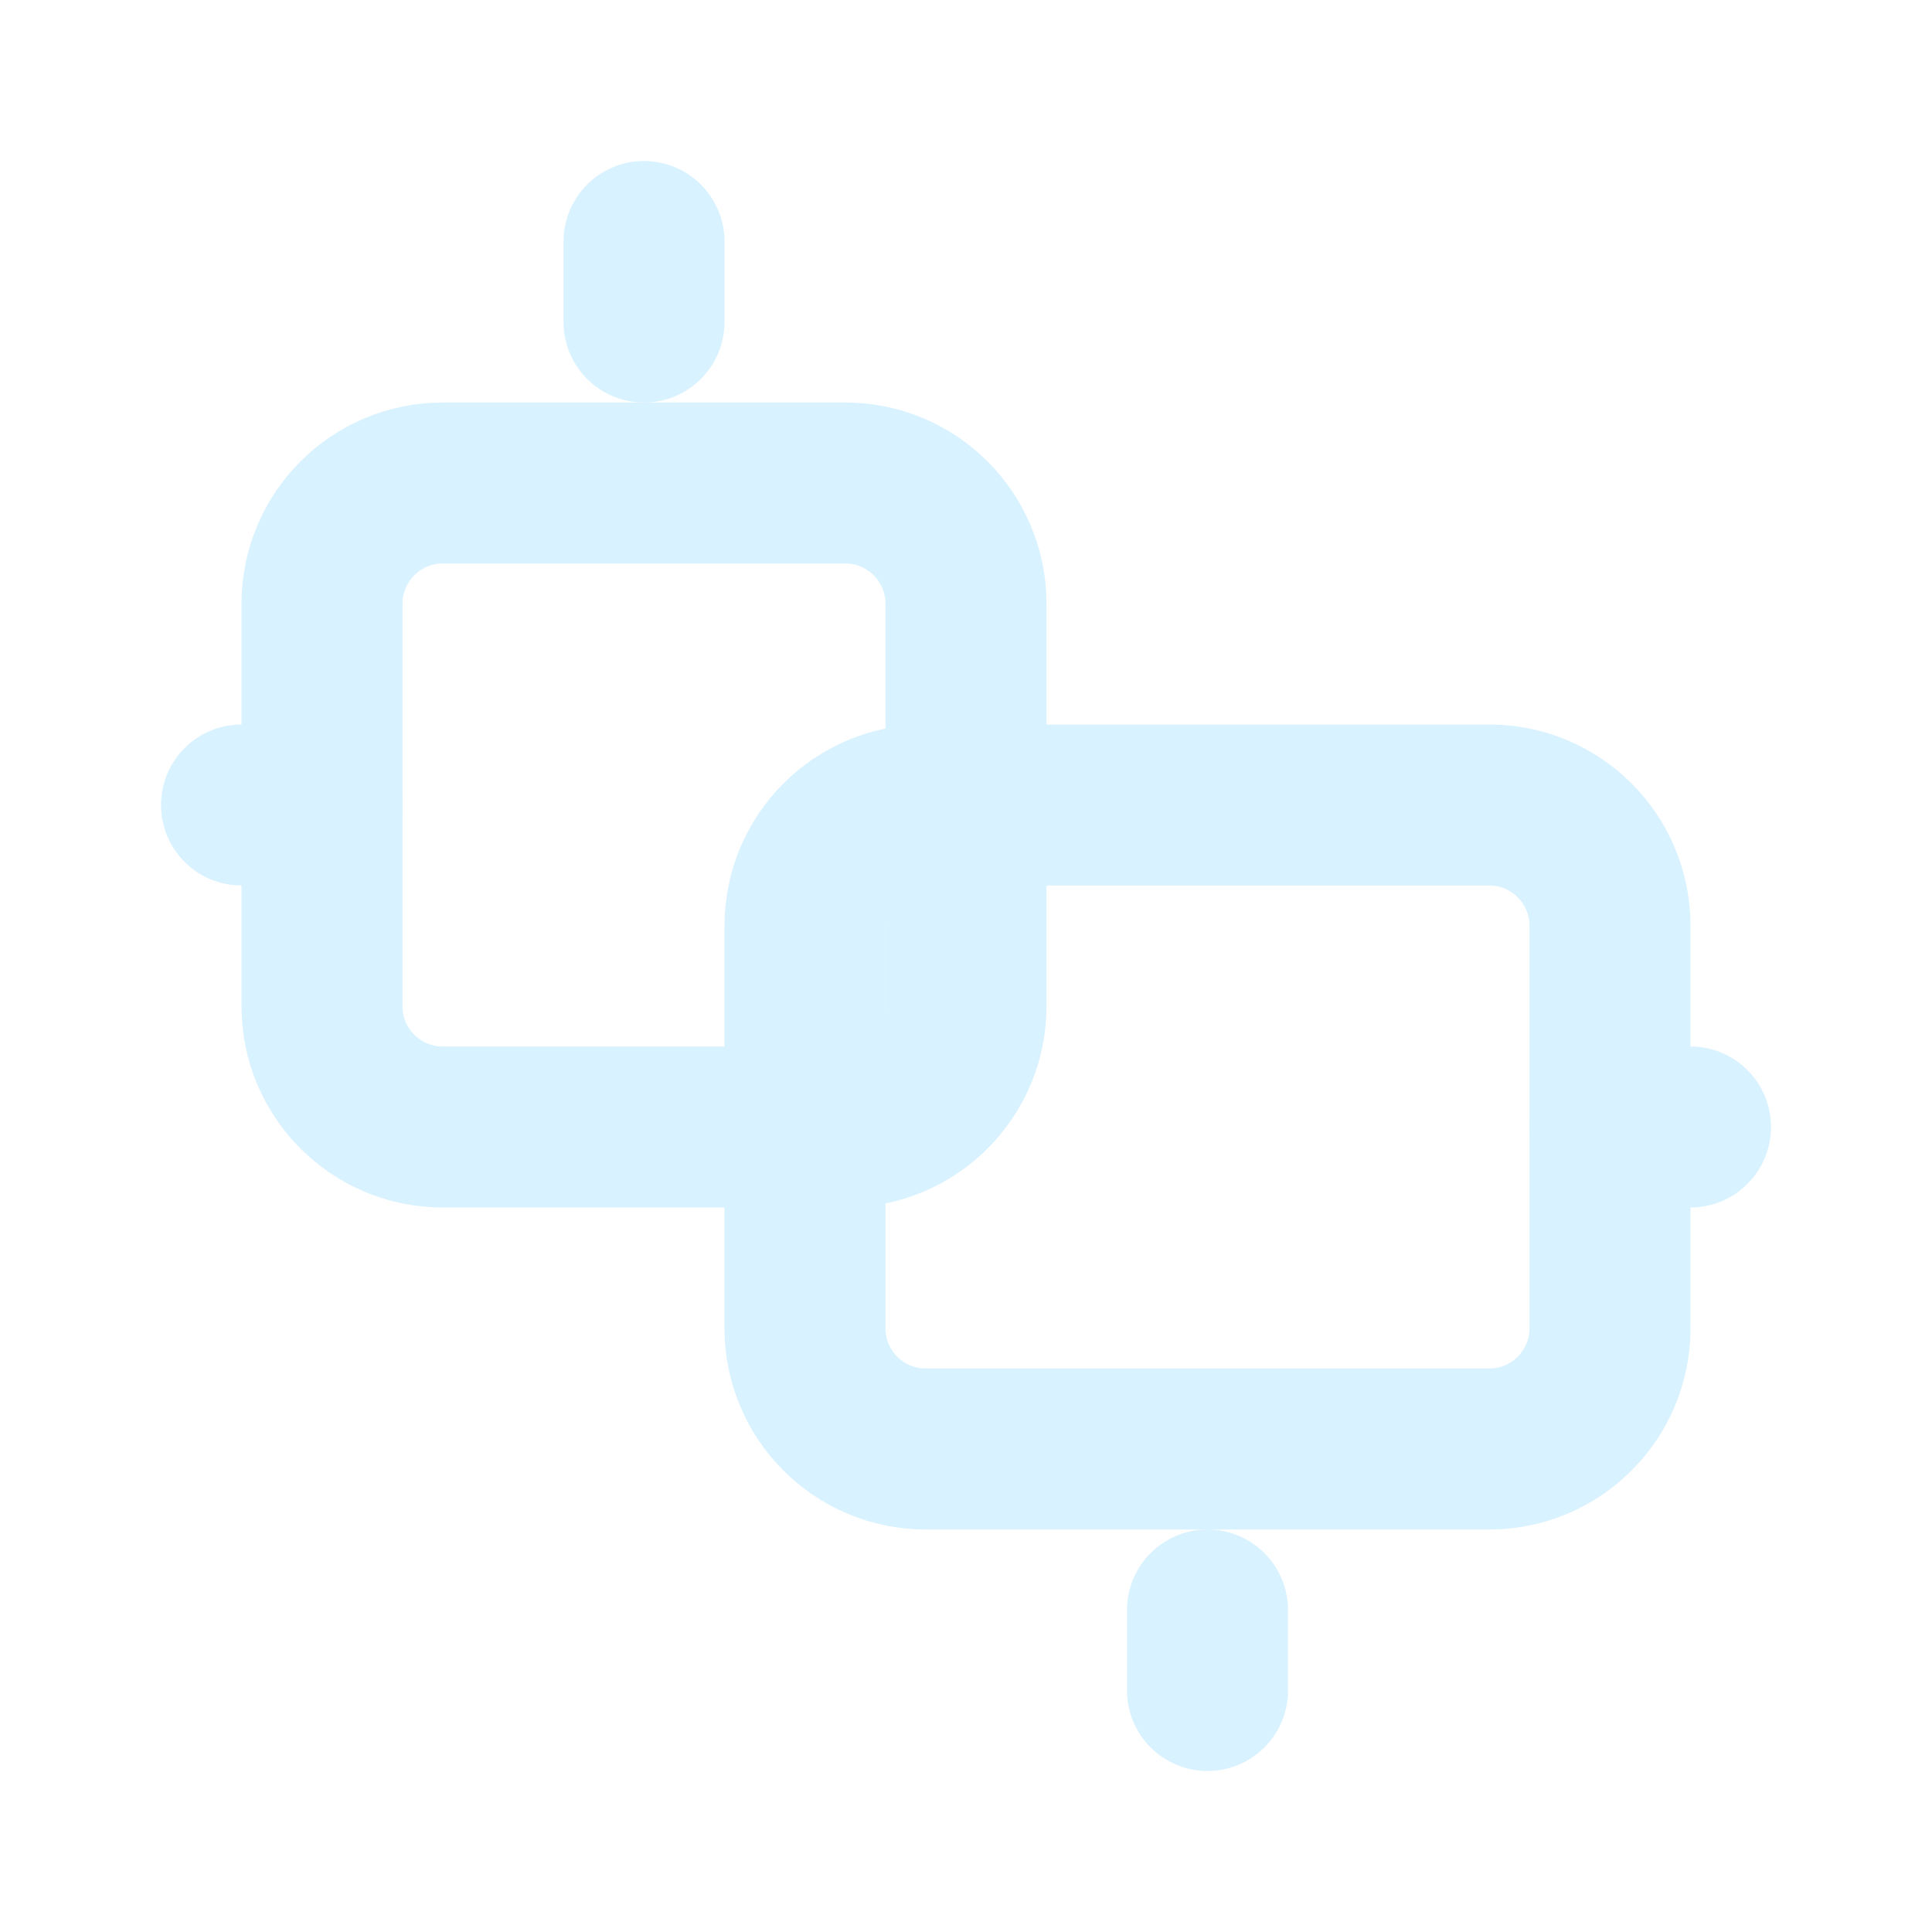
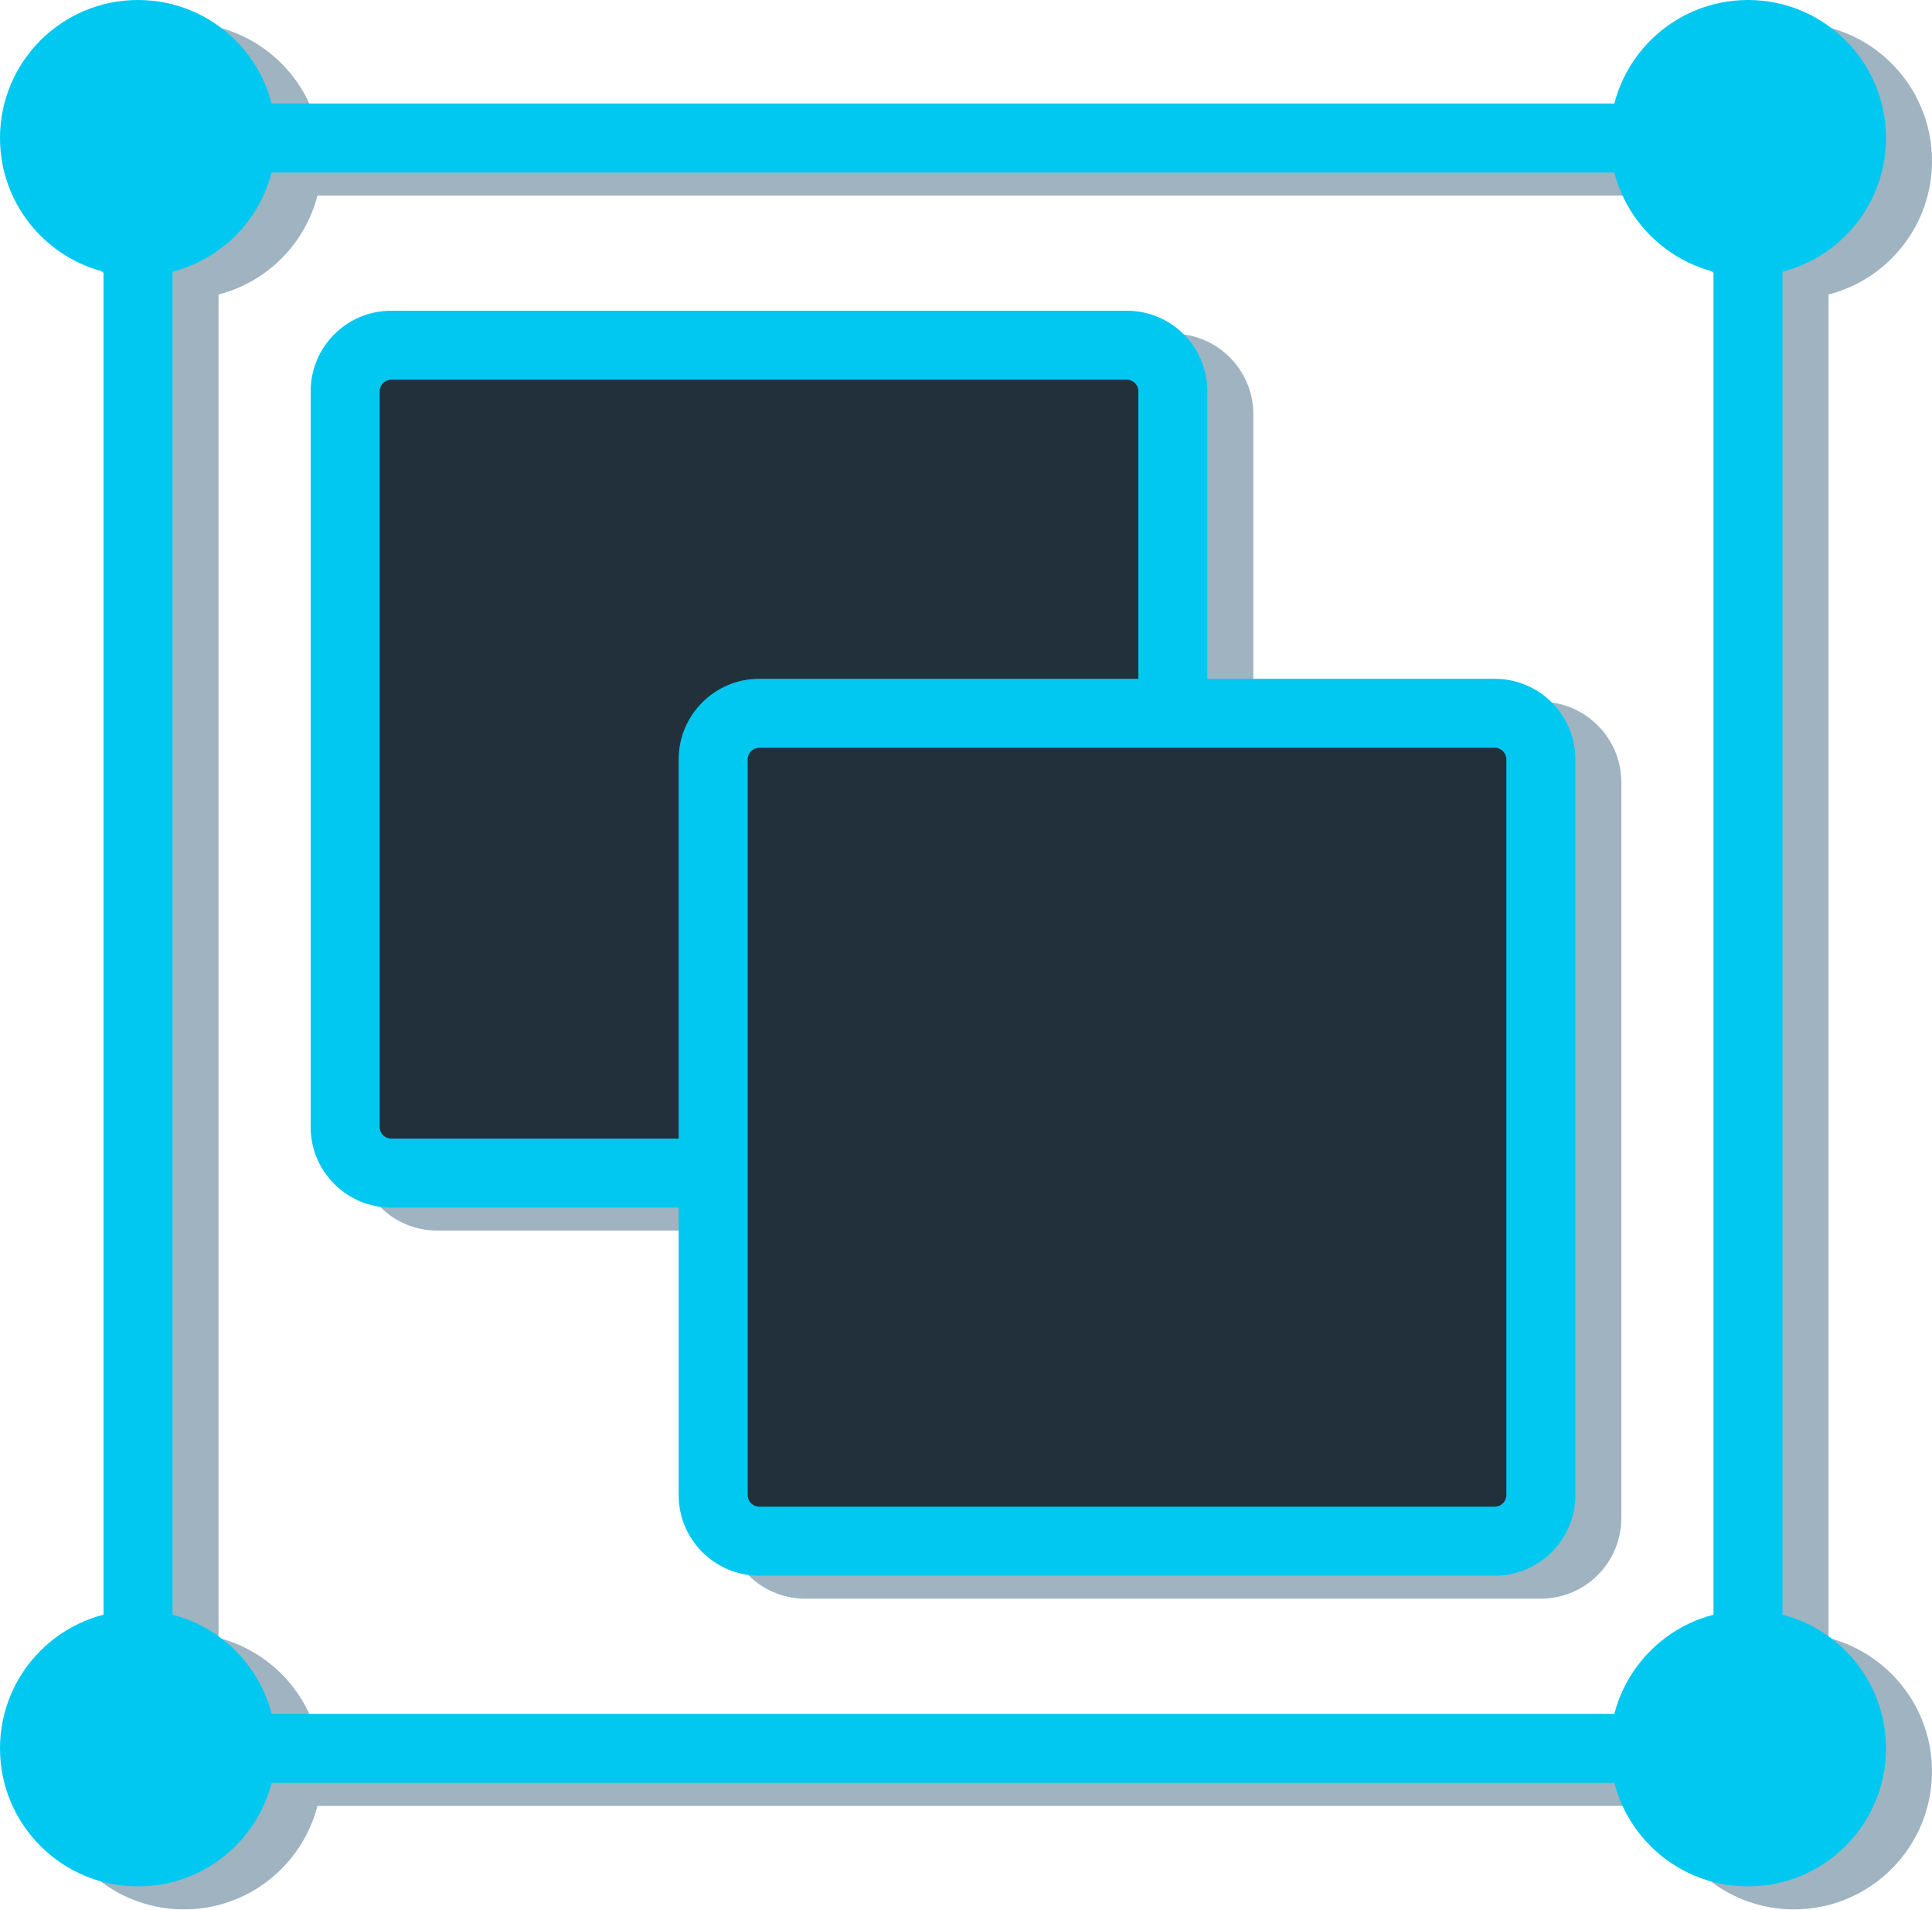
- <svg xmlns="http://www.w3.org/2000/svg" width="24" height="24" viewBox="0 0 24 24" fill="none">
-   <rect x="4" y="6" width="8" height="8" rx="1.5" stroke="#d9f2ff" stroke-width="2" />
-   <rect x="10" y="10" width="10" height="8" rx="1.5" stroke="#d9f2ff" stroke-width="2" />
-   <path d="M8 4V3M4 10H3M20 14H21M15 20V21" stroke="#d9f2ff" stroke-width="2" stroke-linecap="round" />
+ <svg xmlns="http://www.w3.org/2000/svg" id="Layer_2" data-name="Layer 2" viewBox="0 0 84 83">
+   <defs>
+     <style>
+       .cls-1 {
+         fill: #9fb3c1;
+       }
+ 
+       .cls-2 {
+         fill: #00c8f0;
+       }
+ 
+       .cls-3 {
+         fill: #22303c;
+       }
+     </style>
+   </defs>
+   <g id="Icon">
+     <g>
+       <path class="cls-1" d="M66.993,30.506h-12.5v-12.5c0-1.93-1.57-3.5-3.5-3.5h-31.986c-1.93,0-3.5,1.57-3.5,3.5v31.986c0,1.93,1.57,3.5,3.5,3.5h12.5v12.5c0,1.93,1.57,3.5,3.5,3.5h31.986c1.93,0,3.5-1.57,3.5-3.5v-31.986c0-1.93-1.57-3.5-3.5-3.5Z" />
+       <path class="cls-1" d="M79.5,71.197V12.803c2.586-.667,4.5-3.009,4.5-5.803,0-3.314-2.686-6-6-6-2.795,0-5.136,1.914-5.803,4.5H13.803c-.667-2.586-3.009-4.5-5.803-4.5-3.314,0-6,2.686-6,6,0,2.795,1.914,5.136,4.5,5.803v58.393c-2.586.667-4.5,3.009-4.5,5.803,0,3.314,2.686,6,6,6,2.795,0,5.136-1.914,5.803-4.5h58.393c.667,2.586,3.009,4.5,5.803,4.5,3.314,0,6-2.686,6-6,0-2.795-1.914-5.136-4.5-5.803ZM72.197,75.5H13.803c-.543-2.106-2.197-3.76-4.303-4.303V12.803c2.106-.543,3.76-2.197,4.303-4.303h58.393c.543,2.106,2.197,3.76,4.303,4.303v58.393c-2.106.543-3.76,2.197-4.303,4.303Z" />
+     </g>
+     <g>
+       <g>
+         <rect class="cls-3" x="15.007" y="15.007" width="35.987" height="35.987" rx="2.001" ry="2.001" />
+         <path class="cls-2" d="M48.993,52.493h-31.986c-1.93,0-3.5-1.57-3.5-3.5v-31.986c0-1.93,1.57-3.5,3.5-3.5h31.986c1.93,0,3.5,1.57,3.5,3.5v31.986c0,1.93-1.57,3.5-3.5,3.5ZM17.007,16.506c-.276,0-.5.225-.5.5v31.986c0,.275.225.5.5.5h31.986c.275,0,.5-.225.5-.5v-31.986c0-.276-.225-.5-.5-.5h-31.986Z" />
+       </g>
+       <g>
+         <rect class="cls-3" x="31.007" y="31.007" width="35.987" height="35.987" rx="2.001" ry="2.001" />
+         <path class="cls-2" d="M64.993,68.493h-31.986c-1.93,0-3.5-1.57-3.5-3.5v-31.986c0-1.93,1.57-3.5,3.5-3.5h31.986c1.93,0,3.5,1.57,3.5,3.5v31.986c0,1.93-1.57,3.5-3.5,3.5ZM33.007,32.506c-.276,0-.5.225-.5.5v31.986c0,.275.225.5.5.5h31.986c.275,0,.5-.225.5-.5v-31.986c0-.276-.225-.5-.5-.5h-31.986Z" />
+       </g>
+     </g>
+     <path class="cls-2" d="M77.5,77.5H4.5V4.5h73v73ZM7.5,74.5h67V7.5H7.5v67Z" />
+     <circle class="cls-2" cx="6" cy="76" r="6" />
+     <circle class="cls-2" cx="6" cy="6" r="6" />
+     <circle class="cls-2" cx="76" cy="6" r="6" />
+     <circle class="cls-2" cx="76" cy="76" r="6" />
+   </g>
</svg>
